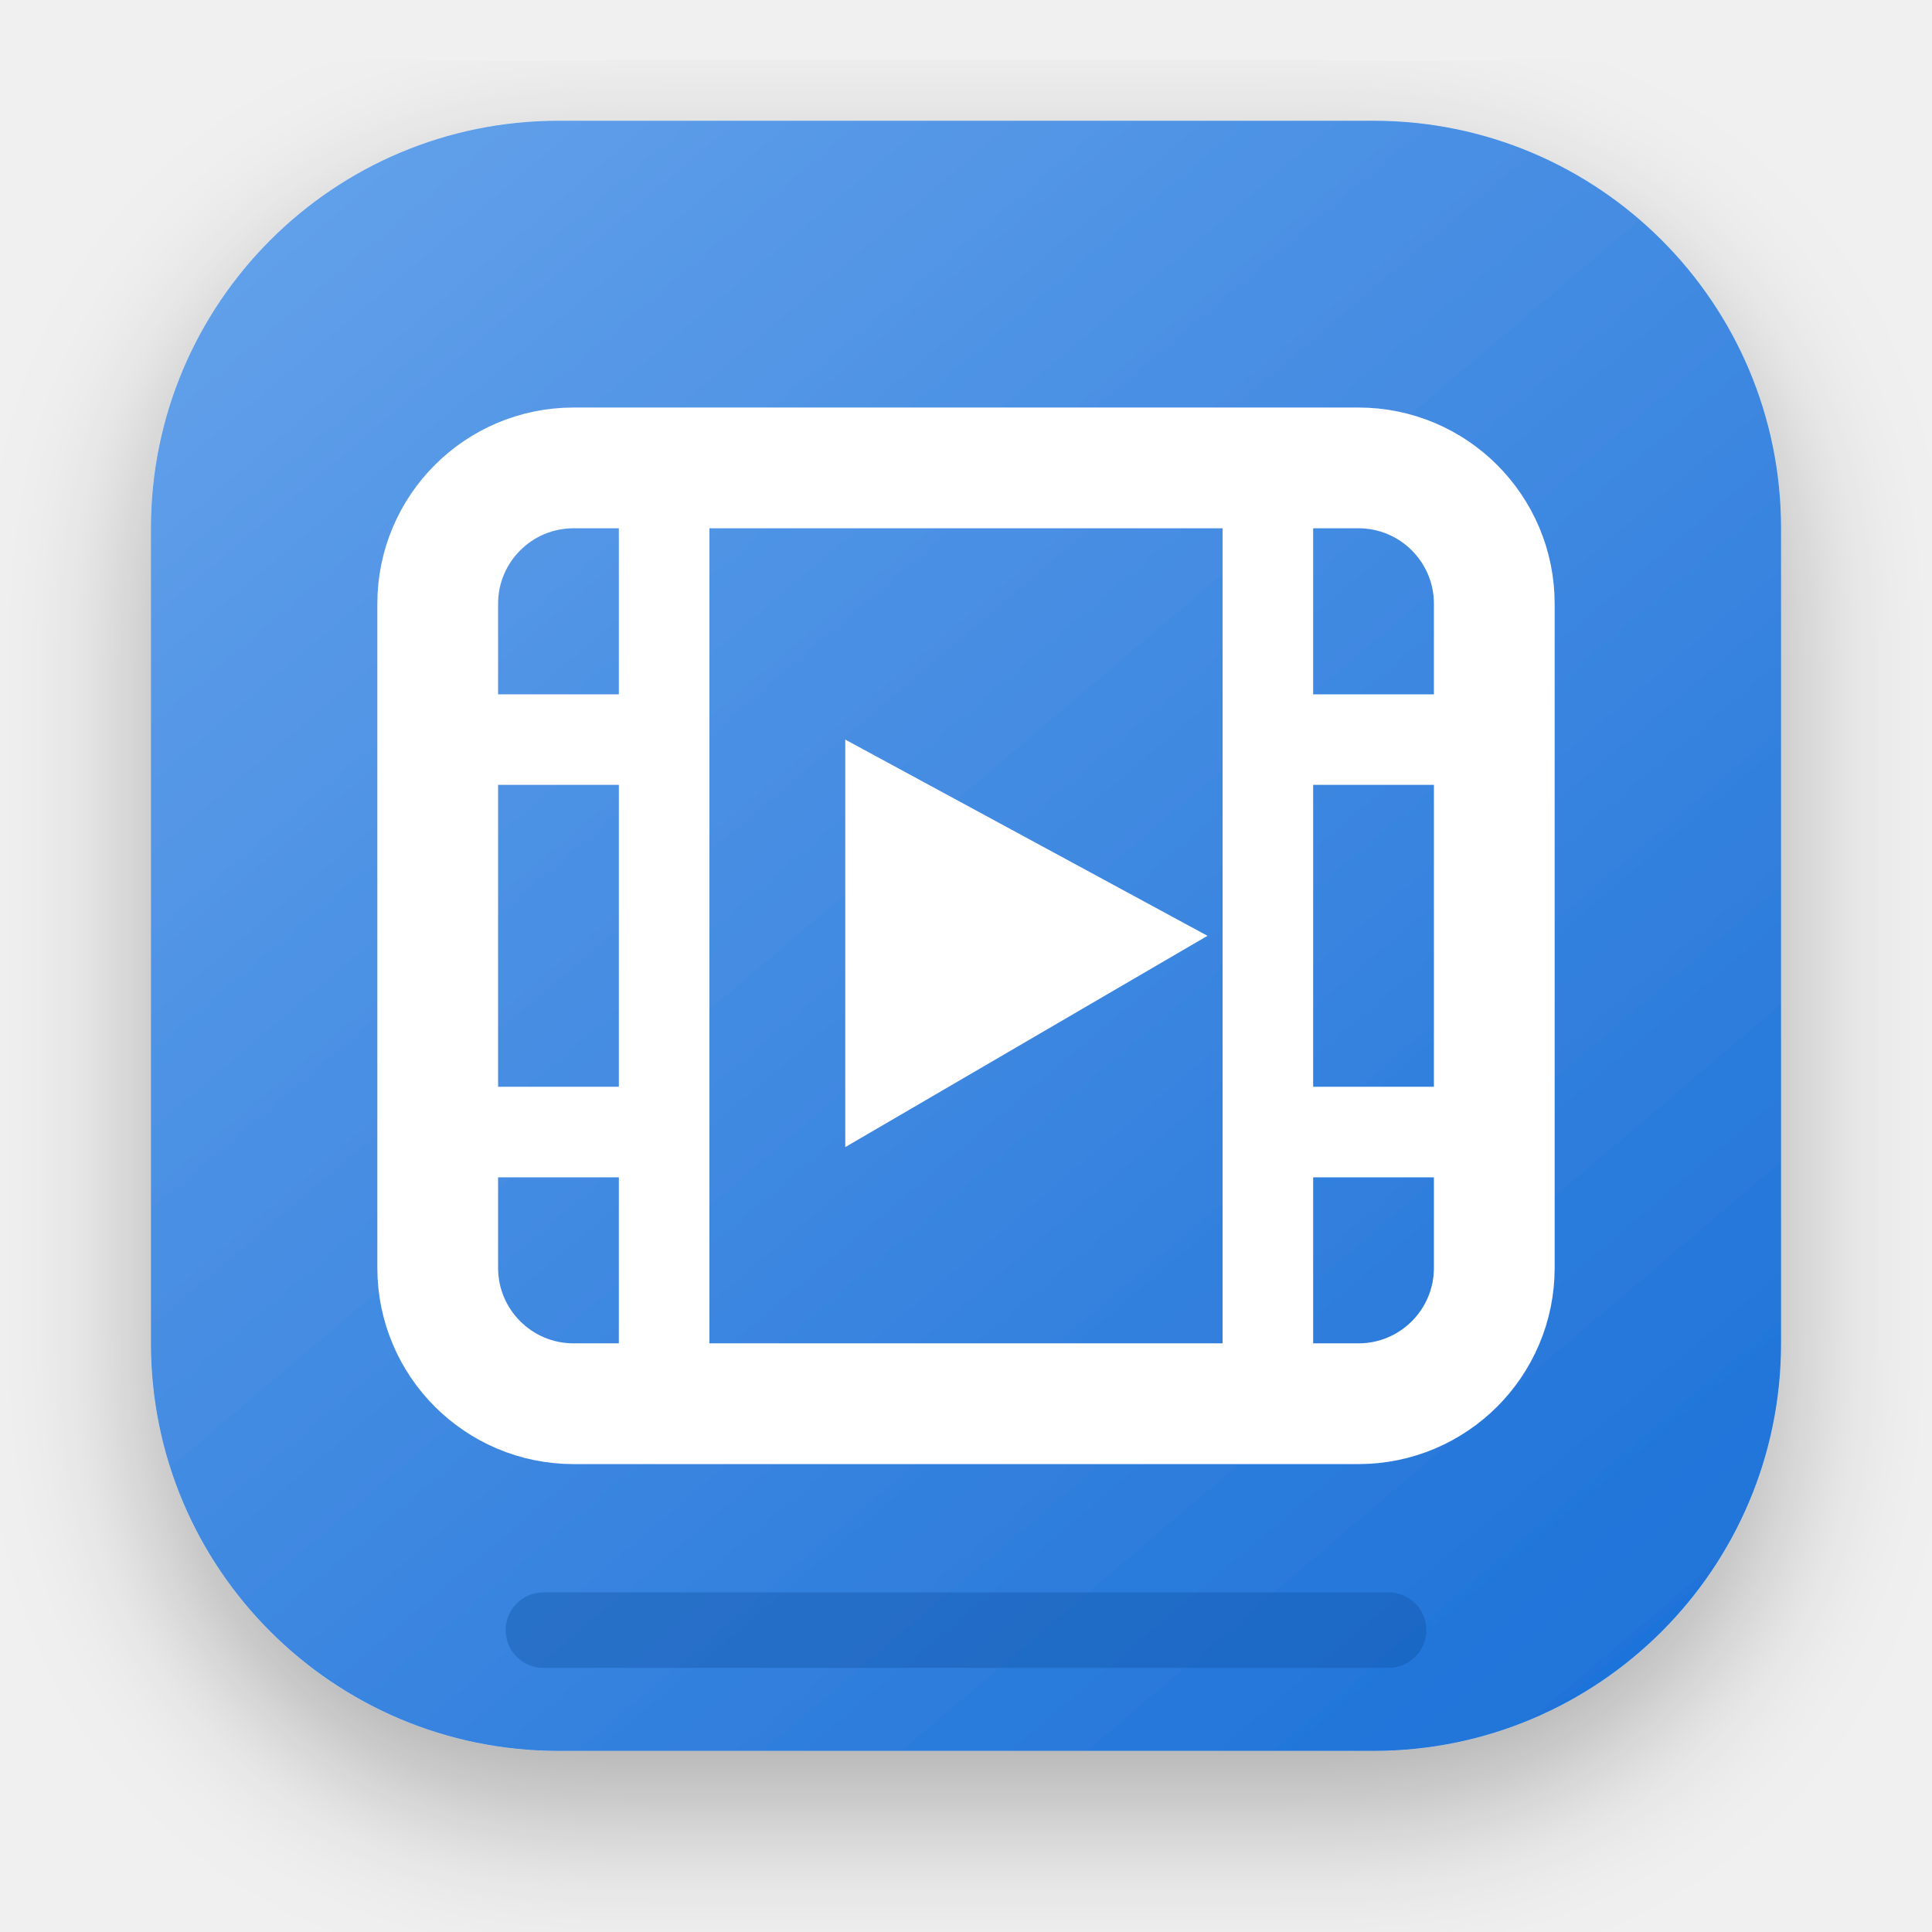
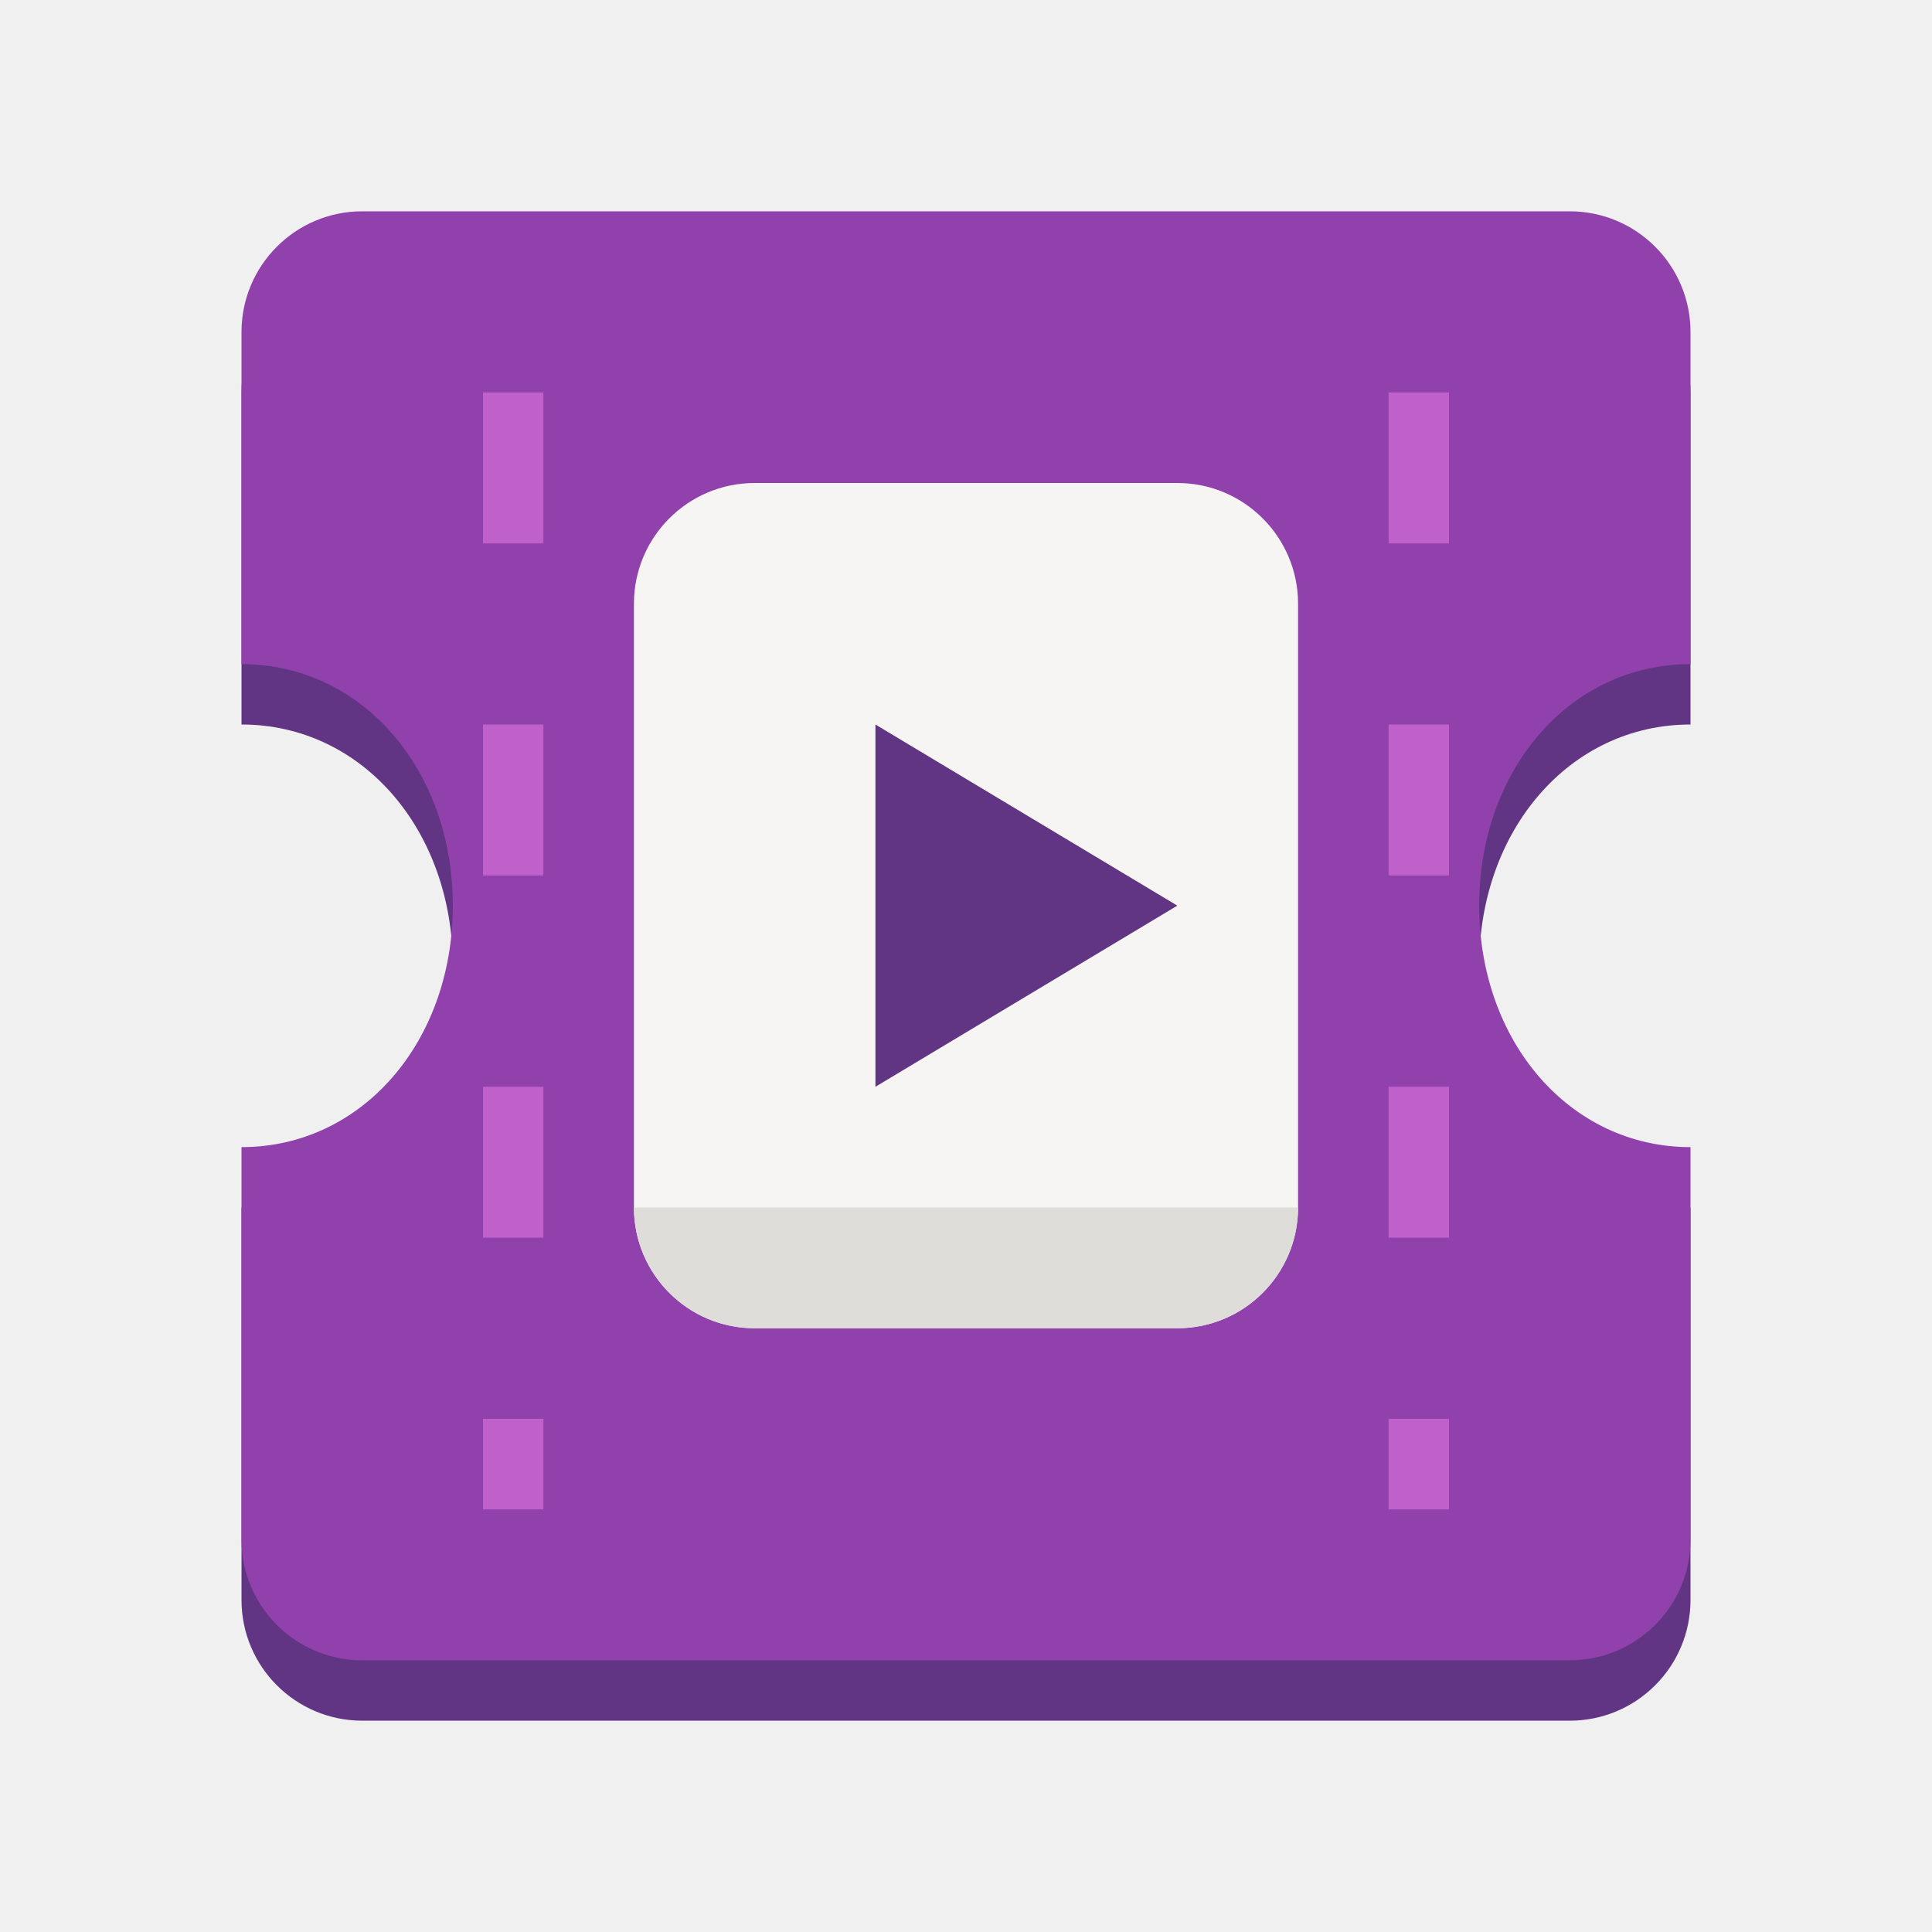
- <svg xmlns="http://www.w3.org/2000/svg" viewBox="0 0 128 128">
-   <defs>
-     <linearGradient id="background" x1="18" y1="12" x2="108" y2="118" gradientUnits="userSpaceOnUse">
-       <stop stop-color="#62a0ea" />
-       <stop offset="1" stop-color="#1c71d8" />
-     </linearGradient>
-     <filter id="shadow" x="-20%" y="-20%" width="140%" height="150%">
-       <feDropShadow dx="0" dy="4" stdDeviation="5" flood-opacity=".28" />
-     </filter>
-   </defs>
-   <rect x="10" y="8" width="108" height="108" rx="27" fill="url(#background)" filter="url(#shadow)" />
-   <rect x="29" y="31" width="70" height="62" rx="9" fill="none" stroke="#fff" stroke-width="8" />
-   <path d="M44 31v62M84 31v62M29 49h15M29 75h15M84 49h15M84 75h15" fill="none" stroke="#fff" stroke-width="6" stroke-linecap="round" />
-   <path d="m56 49 24 13-24 14Z" fill="#fff" />
-   <path d="M36 108h56" stroke="#0d4f9f" stroke-opacity=".35" stroke-width="5" stroke-linecap="round" />
+ <svg xmlns="http://www.w3.org/2000/svg" width="128" height="128" viewBox="0 0 128 128">
+   <path fill="#613583" d="M24 18h80a8 8 0 0 1 8 8v22c-8 0-14 7-14 16s6 16 14 16v26a8 8 0 0 1-8 8H24a8 8 0 0 1-8-8V80c8 0 14-7 14-16s-6-16-14-16V26a8 8 0 0 1 8-8Z" />
+   <path fill="#9141ac" d="M24 14h80a8 8 0 0 1 8 8v22c-8 0-14 7-14 16s6 16 14 16v26a8 8 0 0 1-8 8H24a8 8 0 0 1-8-8V76c8 0 14-7 14-16s-6-16-14-16V22a8 8 0 0 1 8-8Z" />
+   <path fill="#c061cb" d="M32 26h4v10h-4zm0 22h4v10h-4zm0 24h4v10h-4zm0 22h4v6h-4zM92 26h4v10h-4zm0 22h4v10h-4zm0 24h4v10h-4zm0 22h4v6h-4z" />
+   <rect width="44" height="56" x="42" y="32" fill="#f6f5f4" rx="8" />
+   <path fill="#deddda" d="M42 80h44a8 8 0 0 1-8 8H50a8 8 0 0 1-8-8Z" />
+   <path fill="#613583" d="m58 48 20 12-20 12Z" />
</svg>
